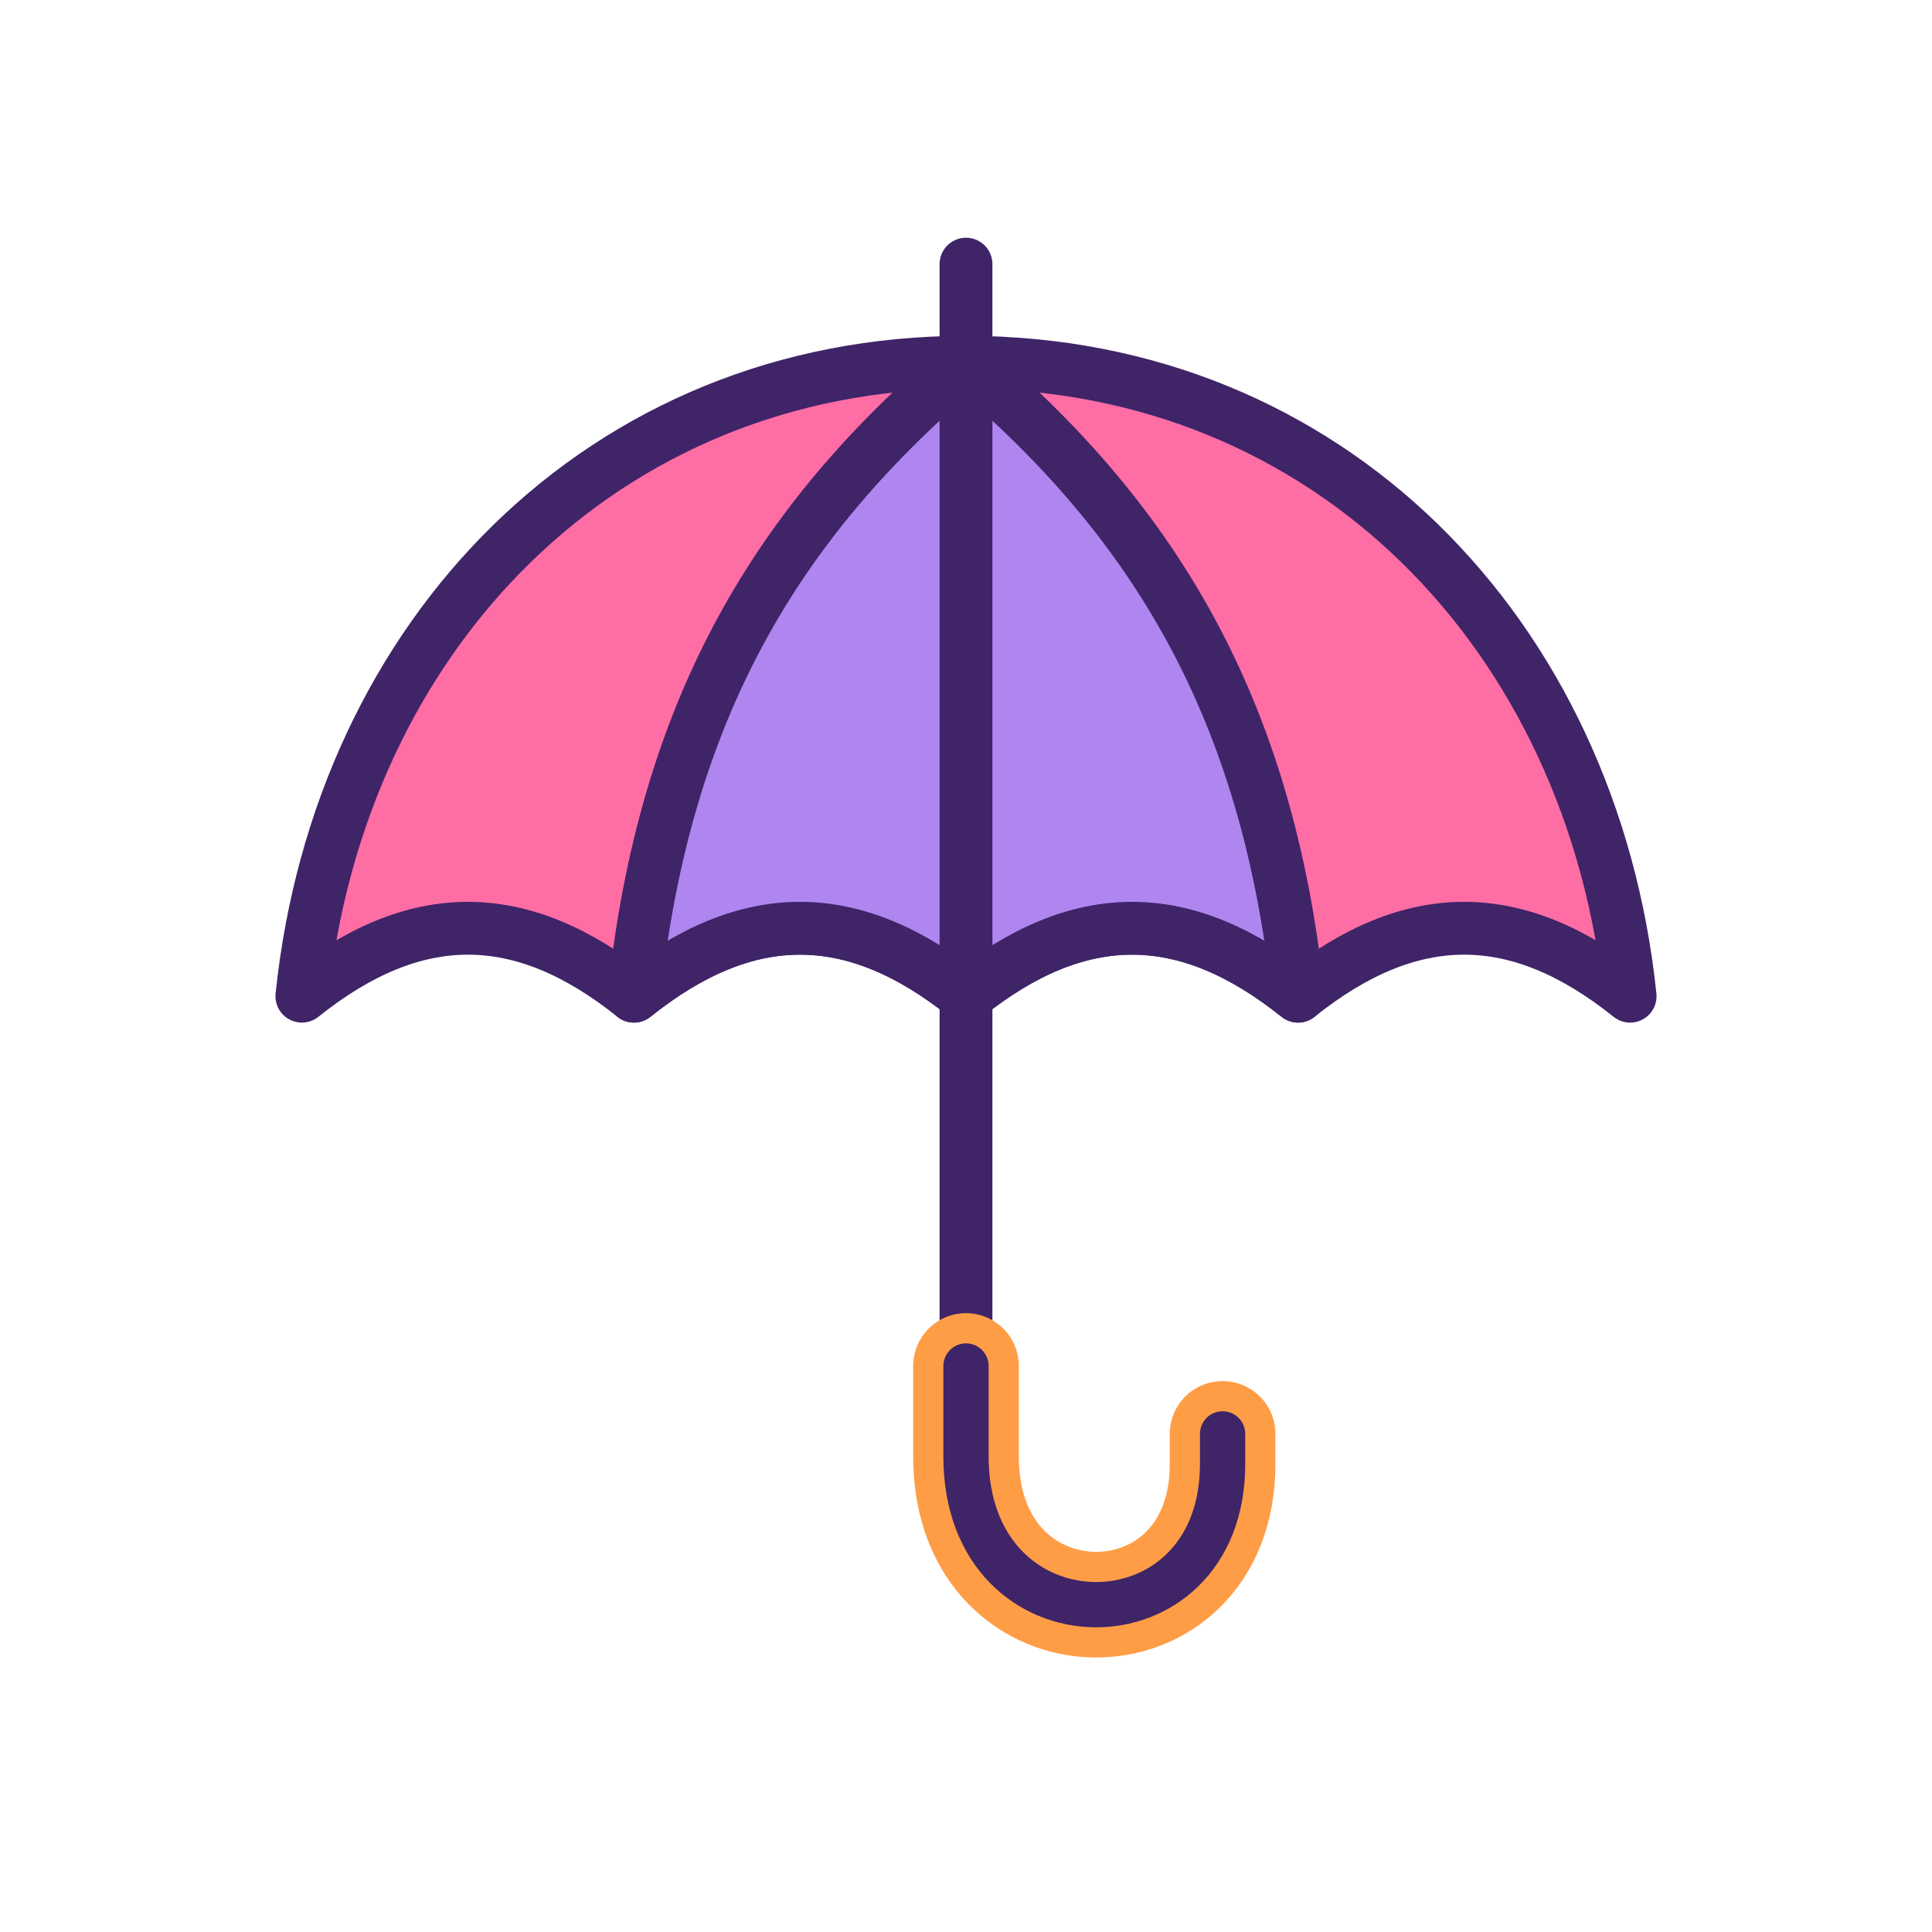
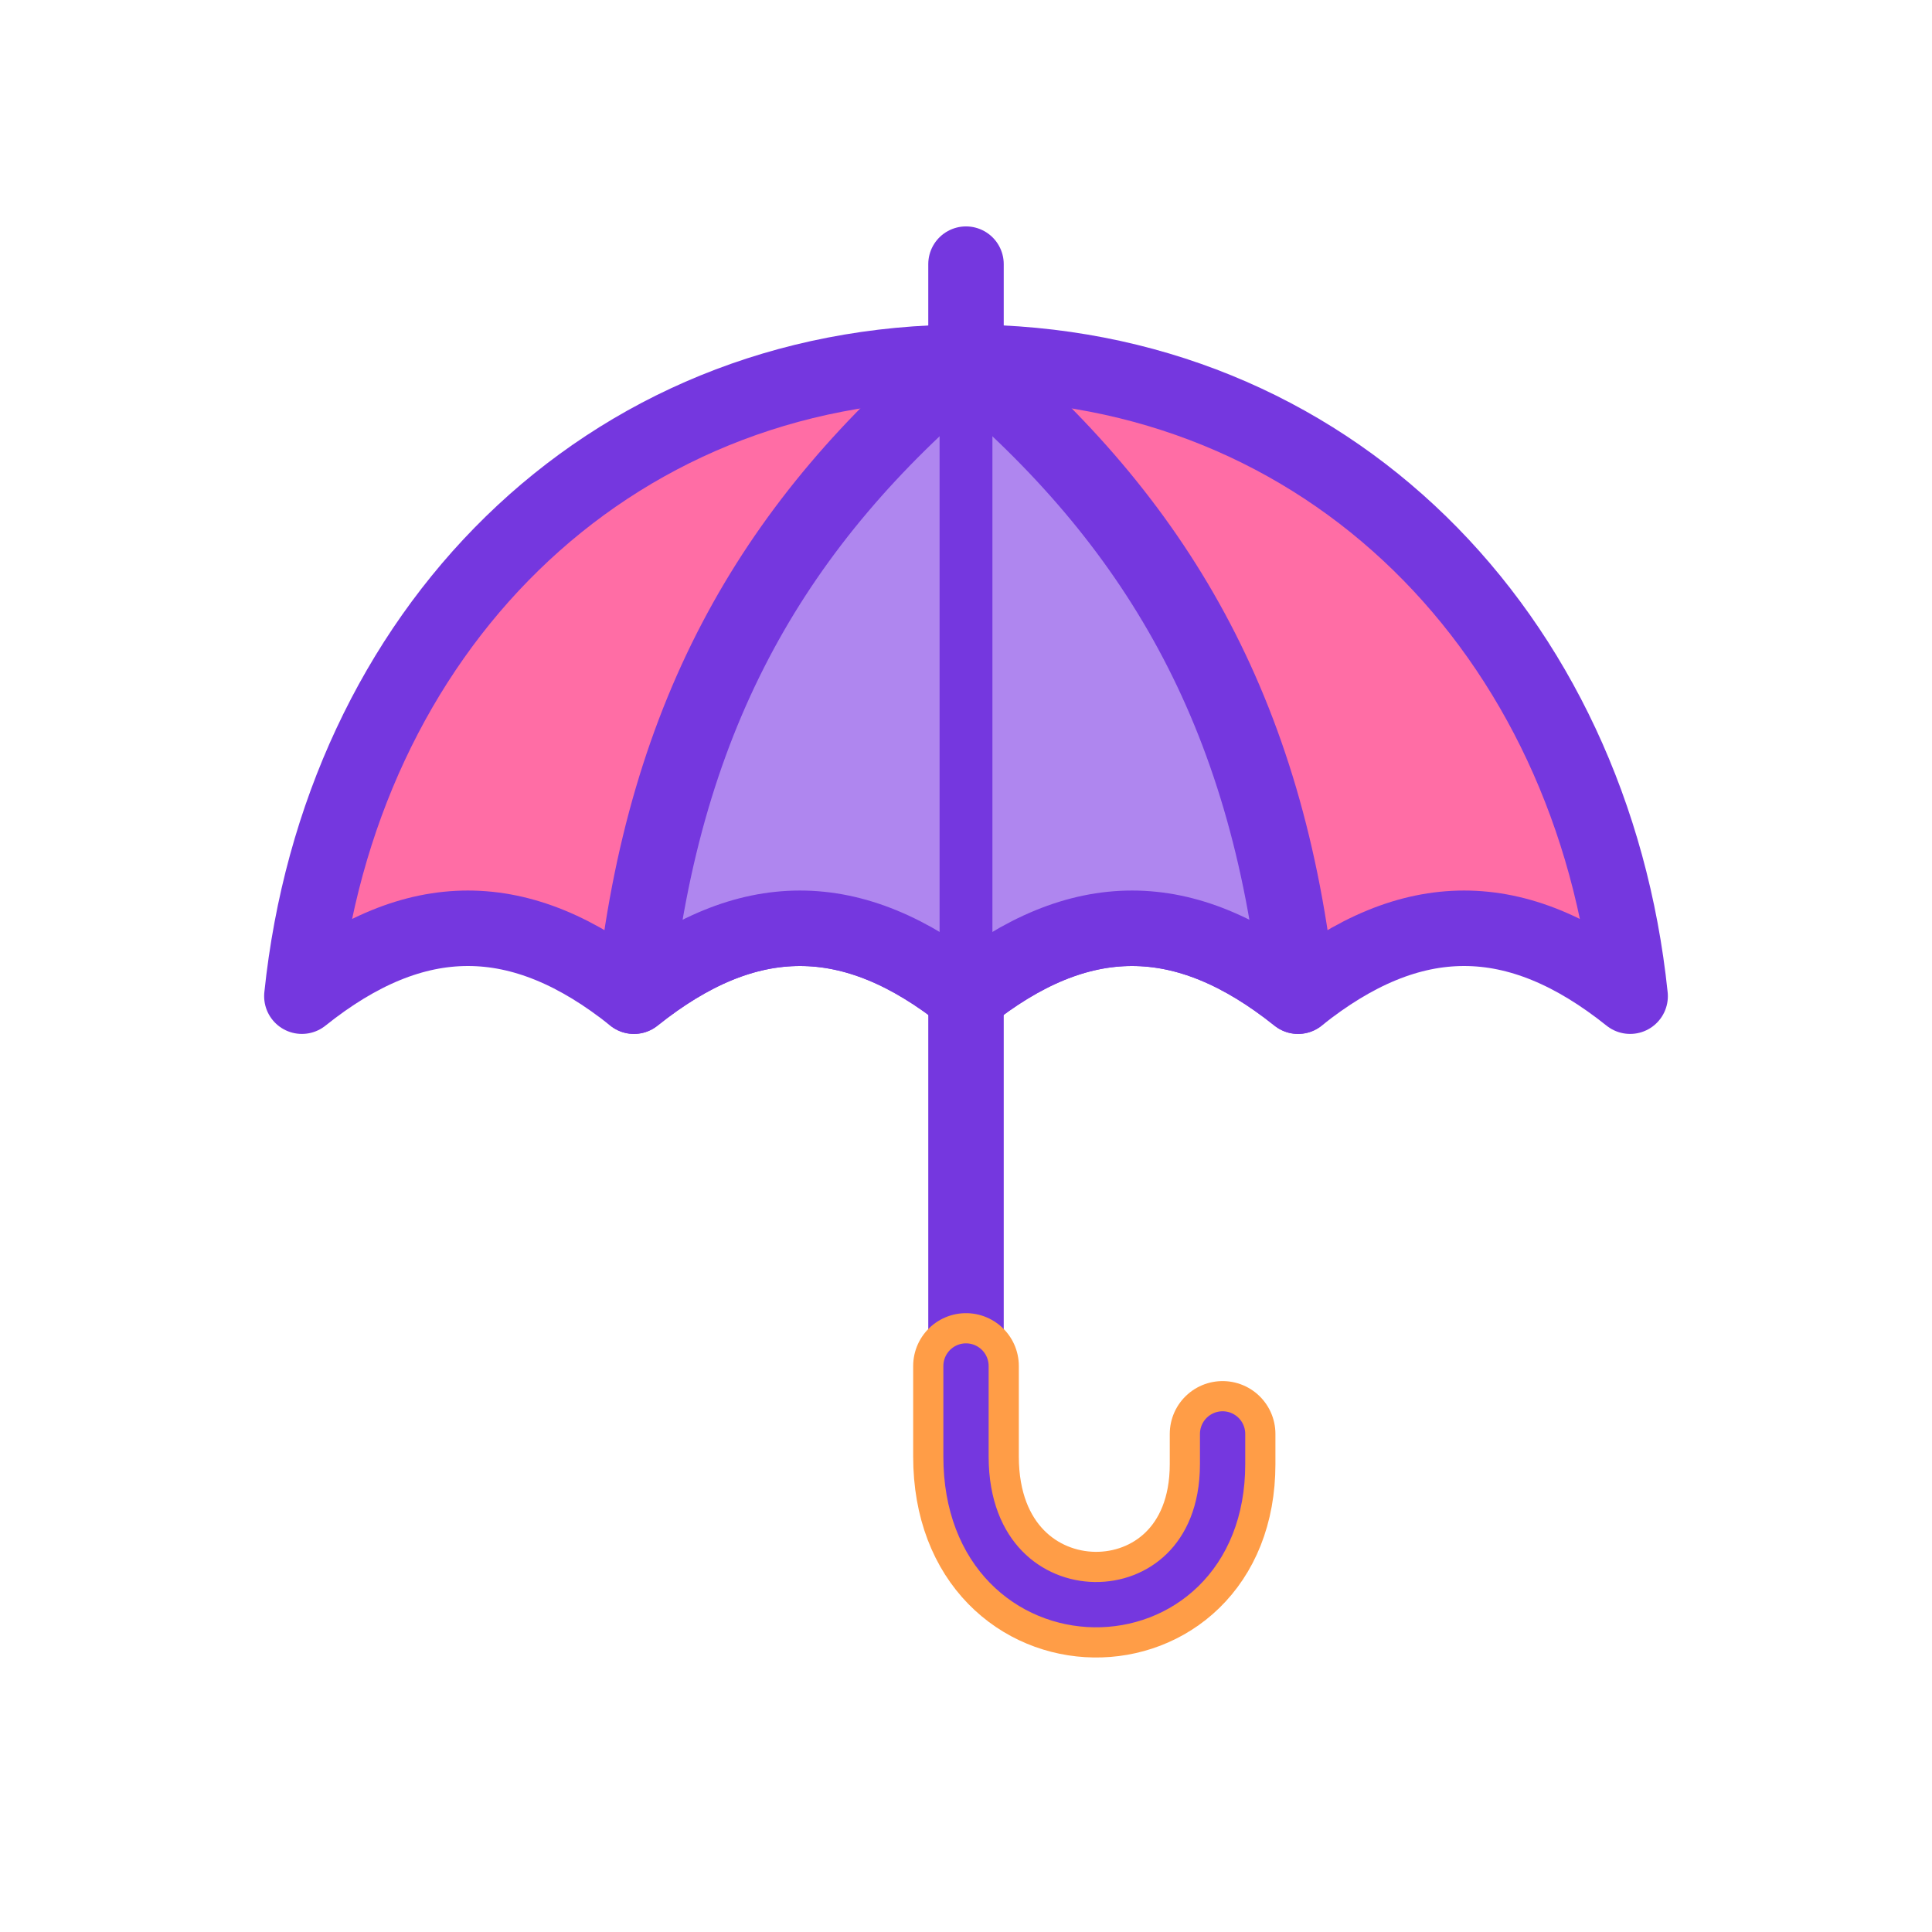
<svg xmlns="http://www.w3.org/2000/svg" viewBox="0 0 256 256" fill="none">
-   <g stroke="#3f2468" stroke-width="7" stroke-linecap="round" stroke-linejoin="round">
+   <g stroke="#7537df" stroke-width="10" stroke-linecap="round" stroke-linejoin="round">
    <path d="M128 48V35m0 94v64c0 26 34 26 34 1v-4" />
    <path d="M40 132c5-48 40-84 88-84s83 36 88 84c-15-12-29-12-44 0-15-12-29-12-44 0-15-12-29-12-44 0-15-12-29-12-44 0Z" fill="#ff6da5" />
    <path d="M128 48c-25 21-40 46-44 84 15-12 29-12 44 0 15-12 29-12 44 0-4-38-19-63-44-84Z" fill="#af86ef" />
-     <path d="M128 48v84" />
+     <path d="M128 48v84" stroke-width="7" />
    <path d="M128 181v12c0 26 34 26 34 1v-4" stroke="#ff9d47" stroke-width="14" />
    <path d="M128 181v12c0 26 34 26 34 1v-4" stroke-width="6" />
  </g>
</svg>
